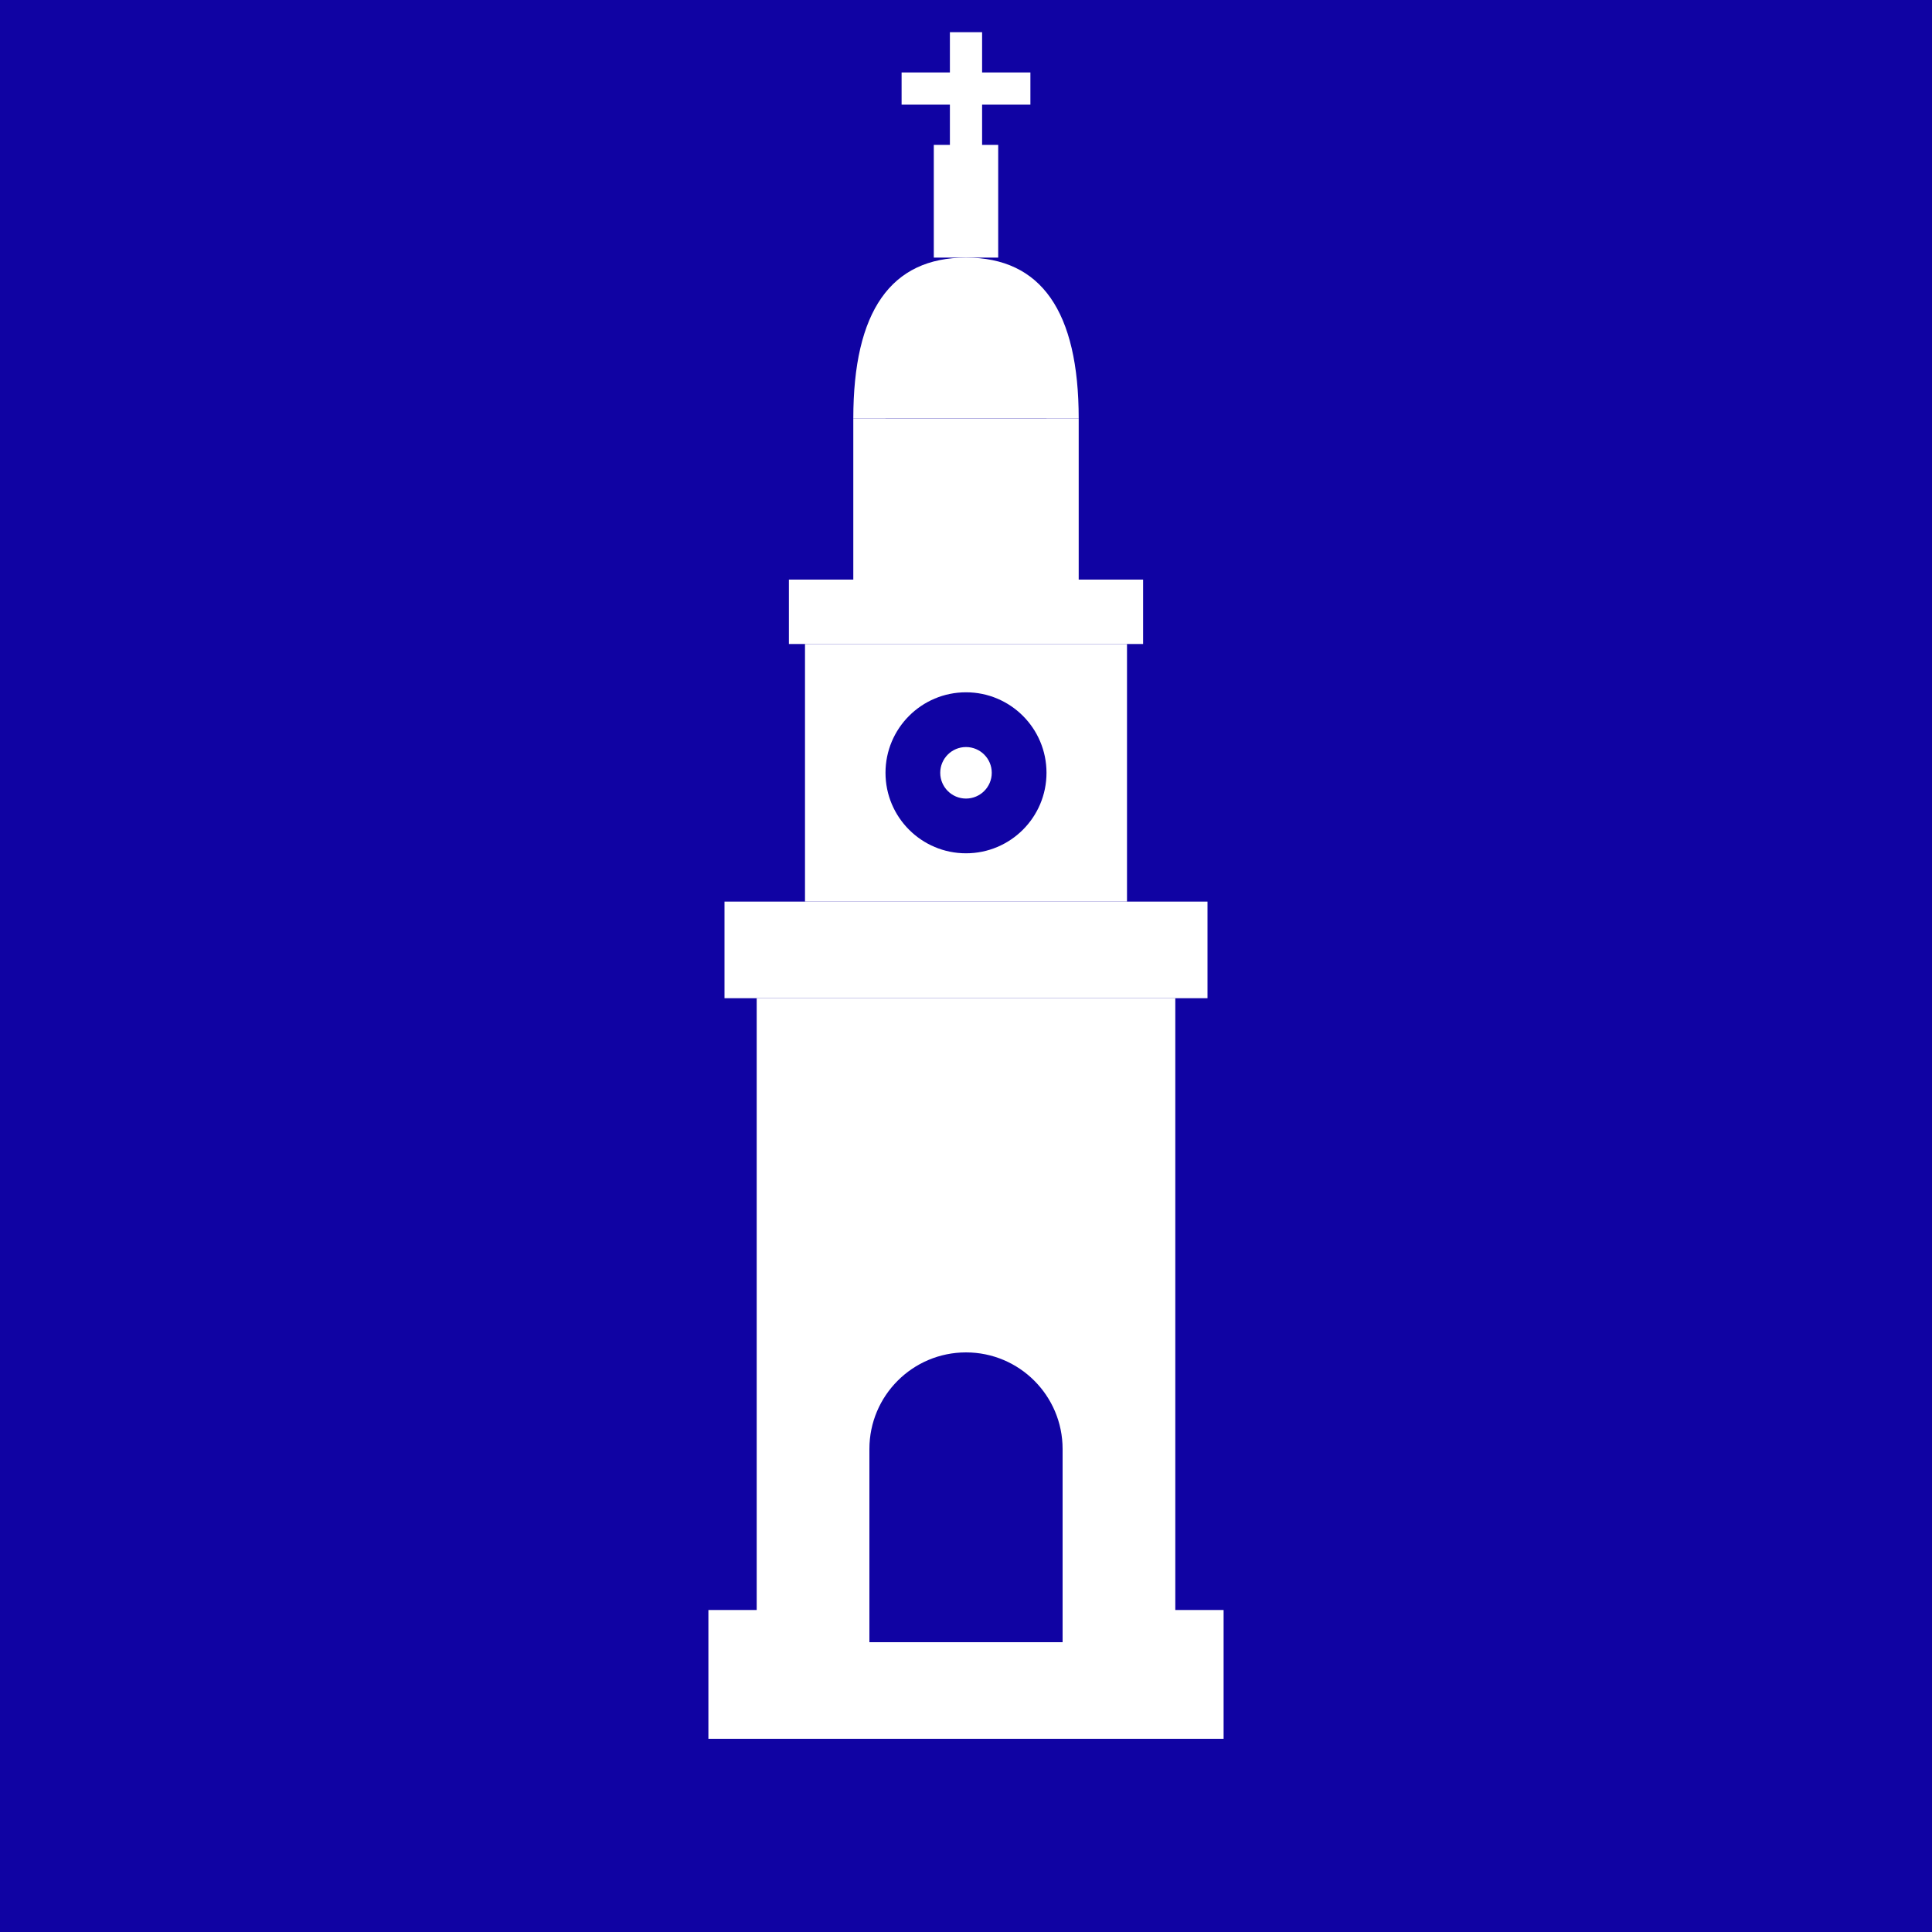
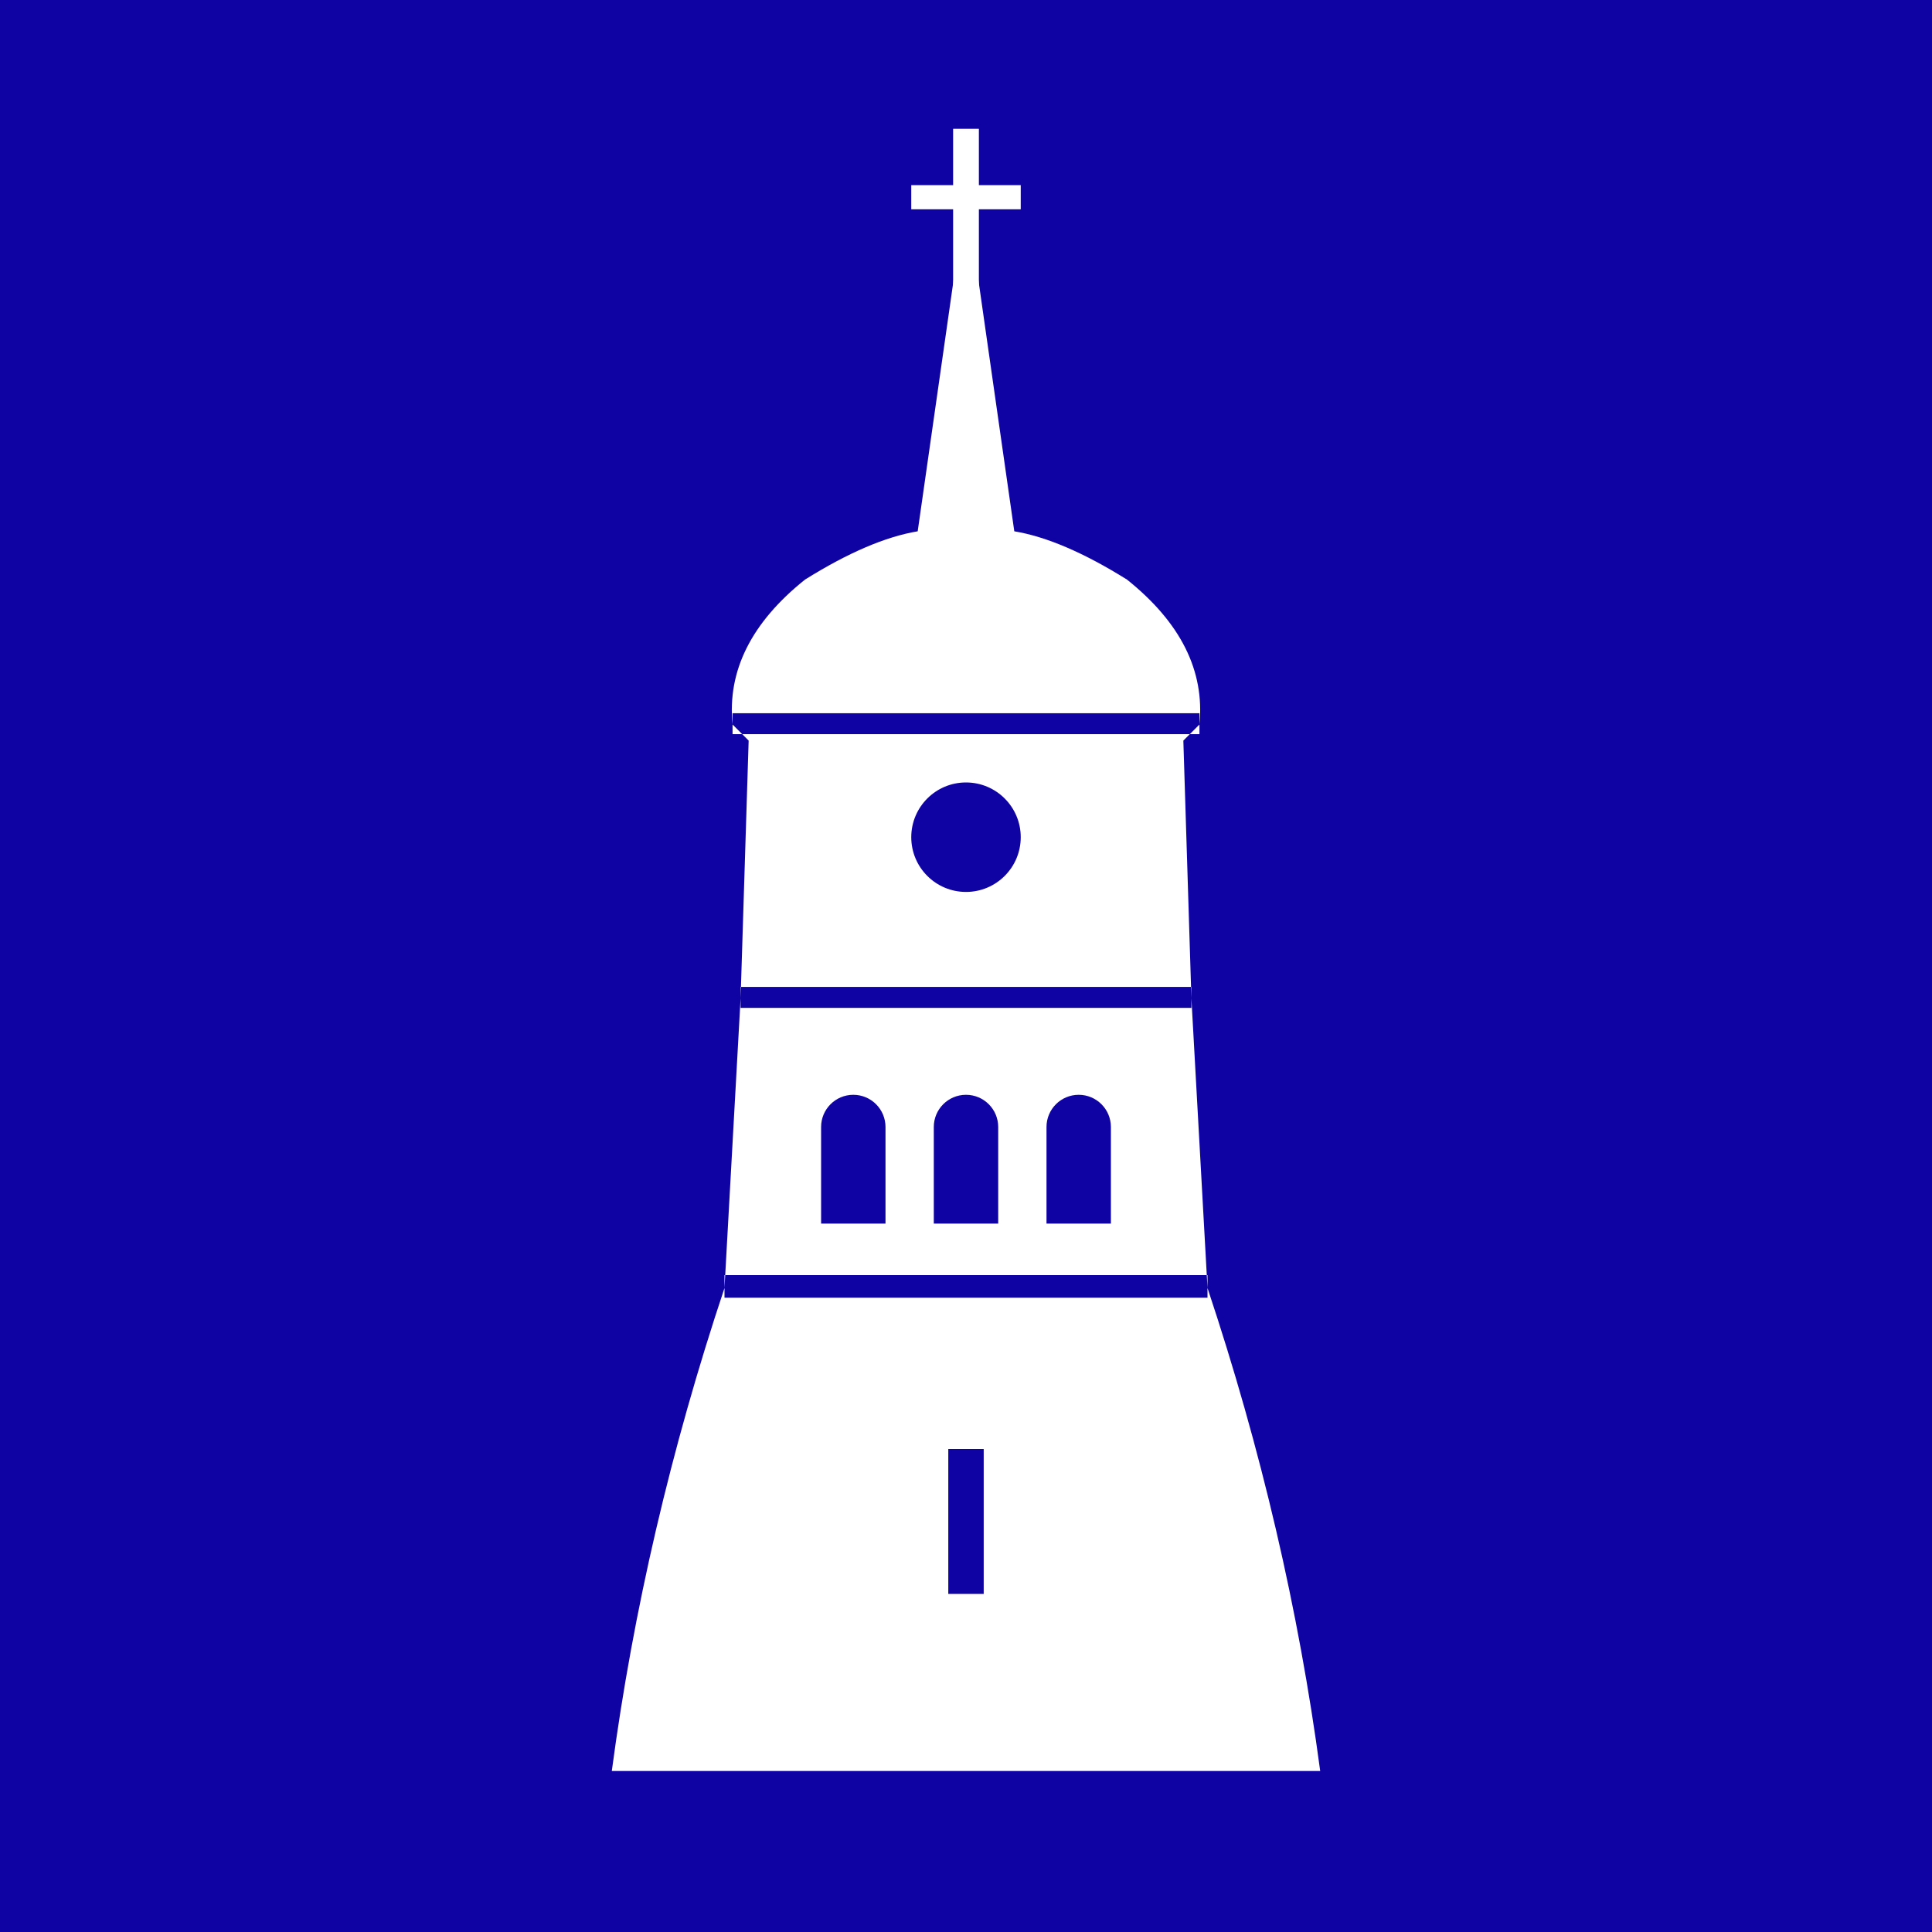
- <svg xmlns="http://www.w3.org/2000/svg" viewBox="0 0 120 120" width="512" height="512">
+ <svg xmlns="http://www.w3.org/2000/svg" width="512" height="512" viewBox="0 0 120 120" role="img" aria-label="Bell Tower of Vilnius Cathedral">
  <rect width="120" height="120" fill="#1003A3" />
-   <g>
-     <rect x="44" y="100" width="32" height="8" fill="#ffffff" />
-     <rect x="47" y="62" width="26" height="40" fill="#ffffff" />
-     <path d="M54,102 V90 a6 6 0 0 1 12 0 V102 Z" fill="#1003A3" />
-     <rect x="45" y="56" width="30" height="6" fill="#ffffff" />
-     <rect x="50" y="40" width="20" height="16" fill="#ffffff" />
-     <circle cx="60" cy="48" r="5" fill="#1003A3" />
-     <circle cx="60" cy="48" r="1.6" fill="#ffffff" />
-     <rect x="49" y="36" width="22" height="4" fill="#ffffff" />
-     <rect x="53" y="26" width="14" height="10" fill="#ffffff" />
-     <path d="M55,26 V20 a5 5 0 0 1 10 0 V26 Z" fill="#1003A3" />
-     <path d="M53,26 Q53,16 60,16 Q67,16 67,26 Z" fill="#ffffff" />
-     <rect x="58" y="9" width="4" height="7" fill="#ffffff" />
-     <rect x="59" y="2" width="2" height="9" fill="#ffffff" />
-     <rect x="56" y="4.5" width="8" height="2" fill="#ffffff" />
-   </g>
+   <path d="M38 110 Q40 95 45 80 L46 62 L46.5 46 L45.5 45 Q45 40 50 36 Q54 33.5 57 33 L60 12 L63 33 Q66 33.5 70 36 Q75 40 74.5 45 L73.5 46 L74 62 L75 80 Q80 95 82 110 Z M56.6 52 A3.4 3.4 0 1 0 63.4 52 A3.4 3.4 0 1 0 56.6 52 Z M51 76 L51 70 A2 2 0 0 1 55 70 L55 76 Z M58 76 L58 70 A2 2 0 0 1 62 70 L62 76 Z M65 76 L65 70 A2 2 0 0 1 69 70 L69 76 Z M58.9 90 L61.1 90 L61.1 99 L58.9 99 Z M45.5 44.3 L74.5 44.3 L74.5 45.6 L45.5 45.6 Z M46 61.3 L74 61.3 L74 62.6 L46 62.6 Z M45 79.2 L75 79.2 L75 80.6 L45 80.6 Z" fill="#ffffff" fill-rule="evenodd" />
+   <path d="M59.2 8 L60.8 8 L60.8 11.5 L63.4 11.5 L63.4 13 L60.8 13 L60.8 19 L59.2 19 L59.2 13 L56.6 13 L56.6 11.5 L59.2 11.5 Z" fill="#ffffff" />
</svg>
